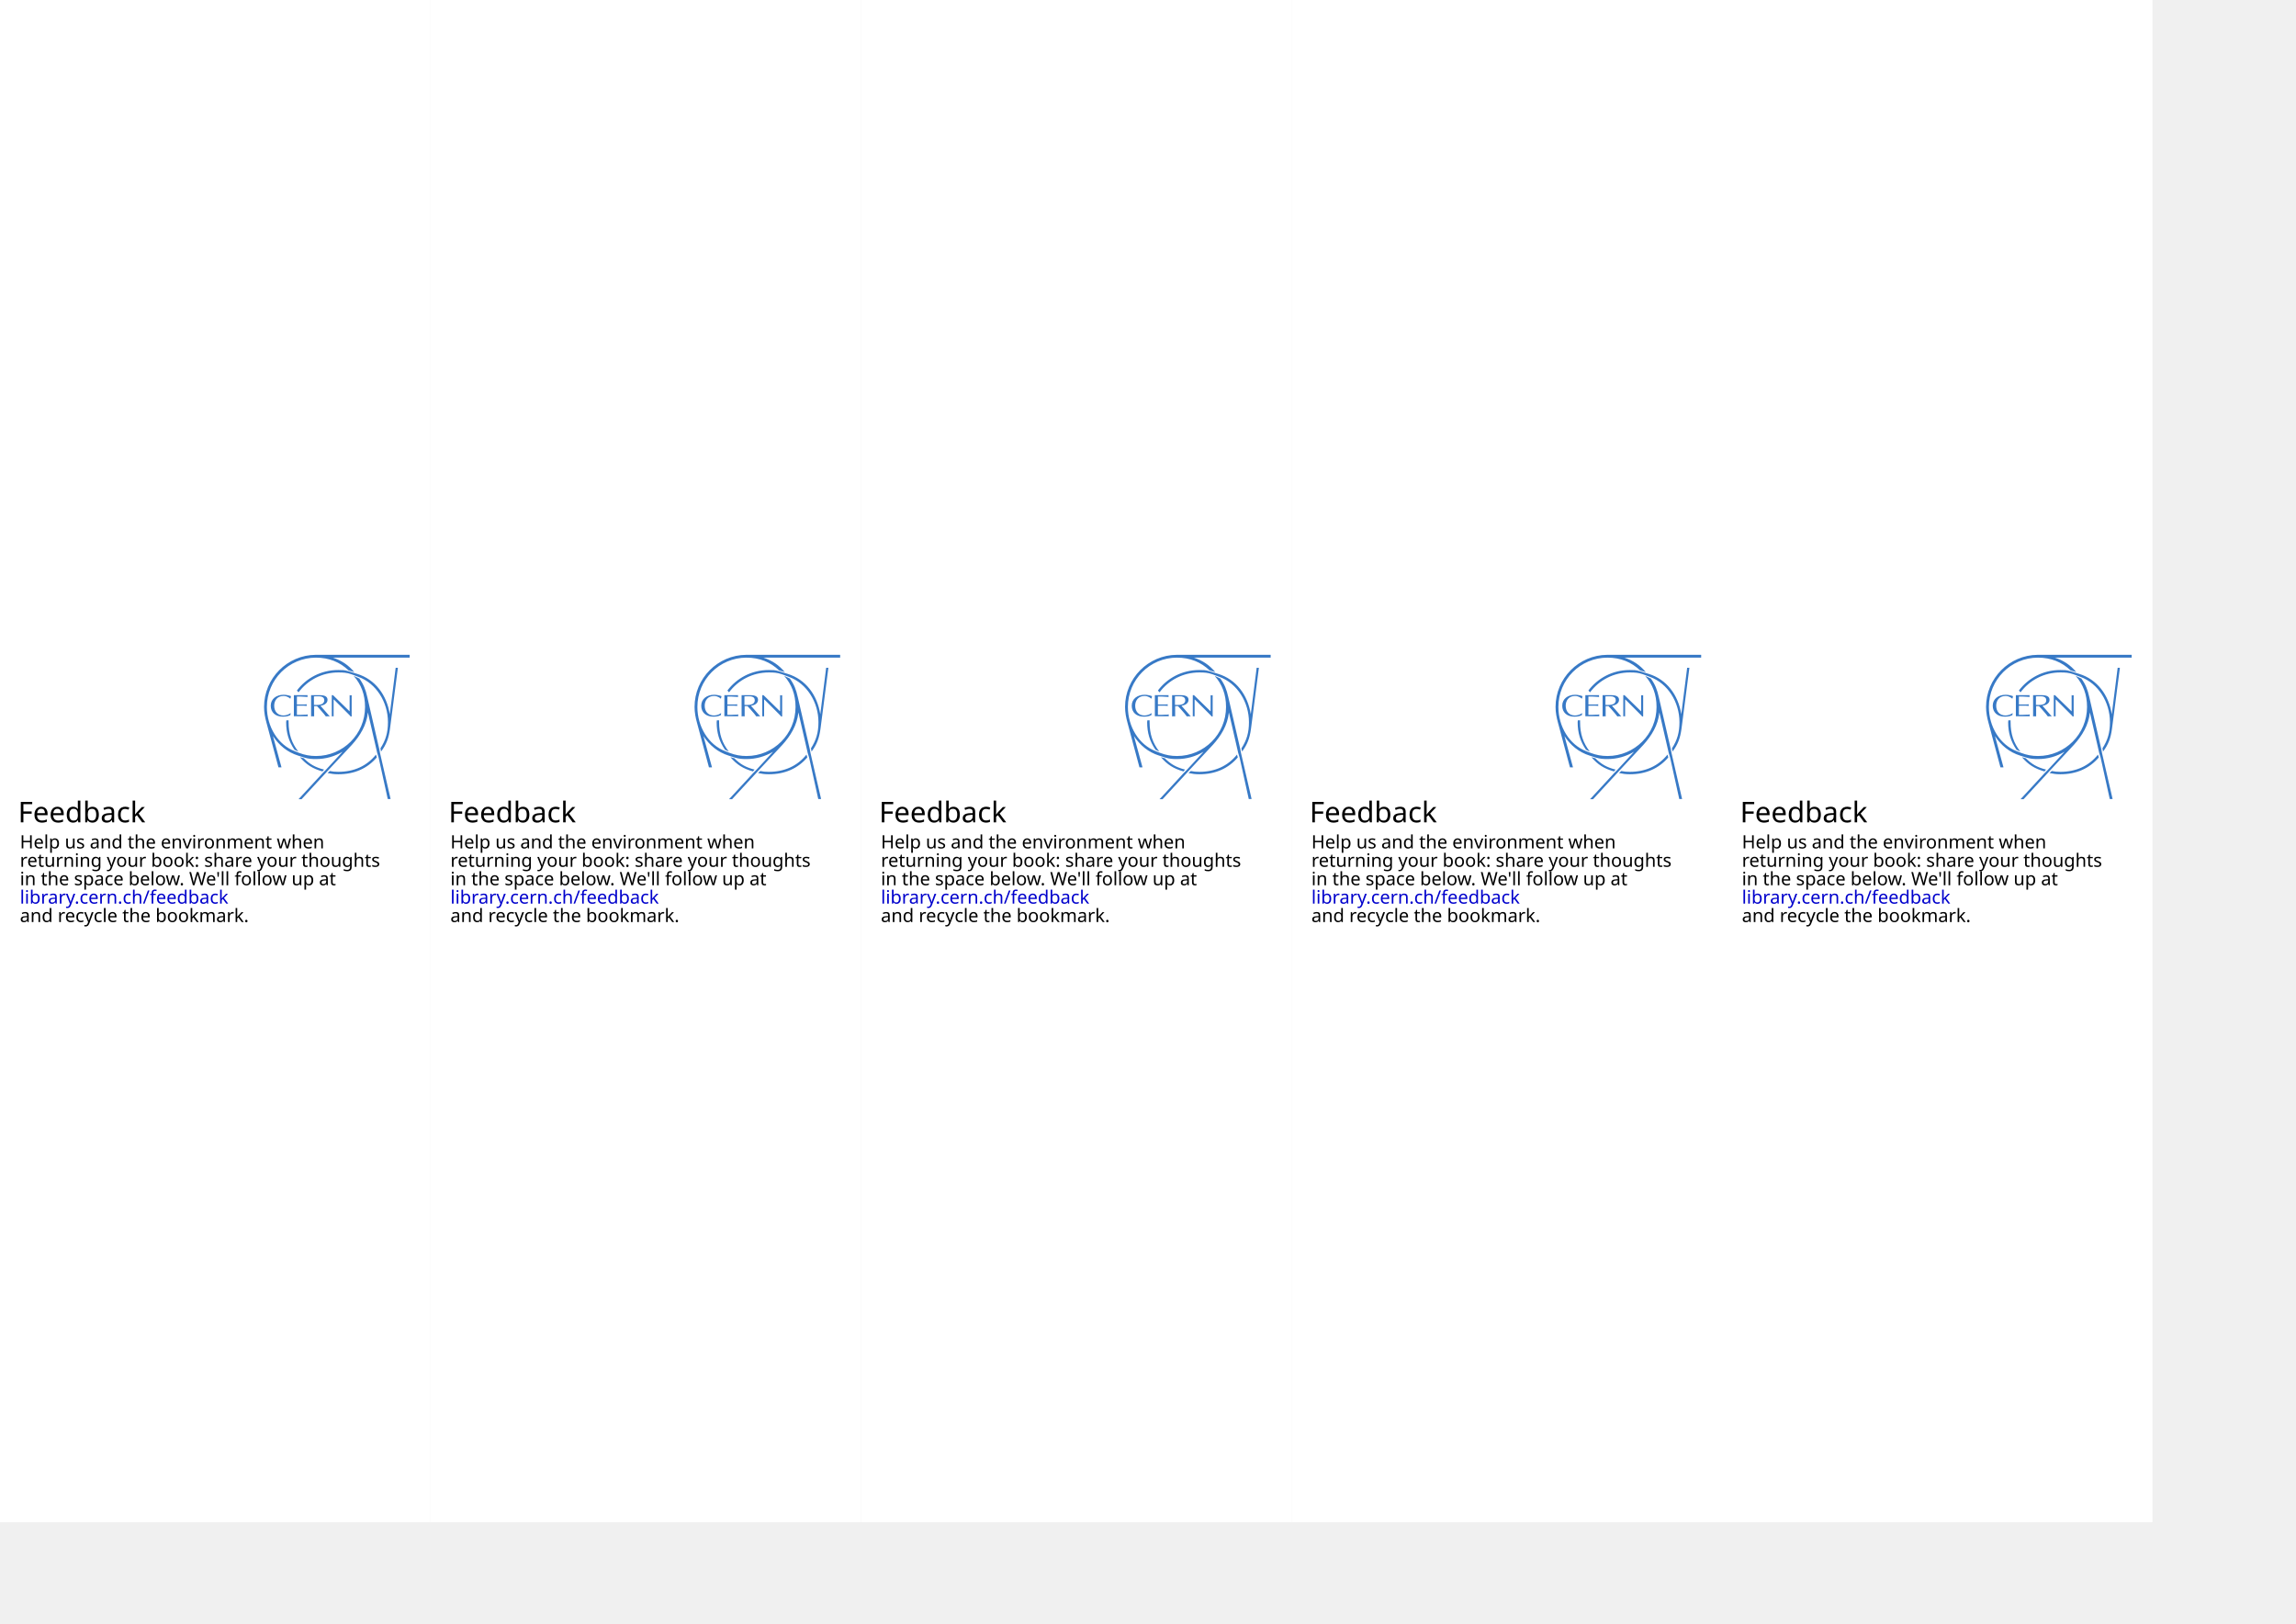
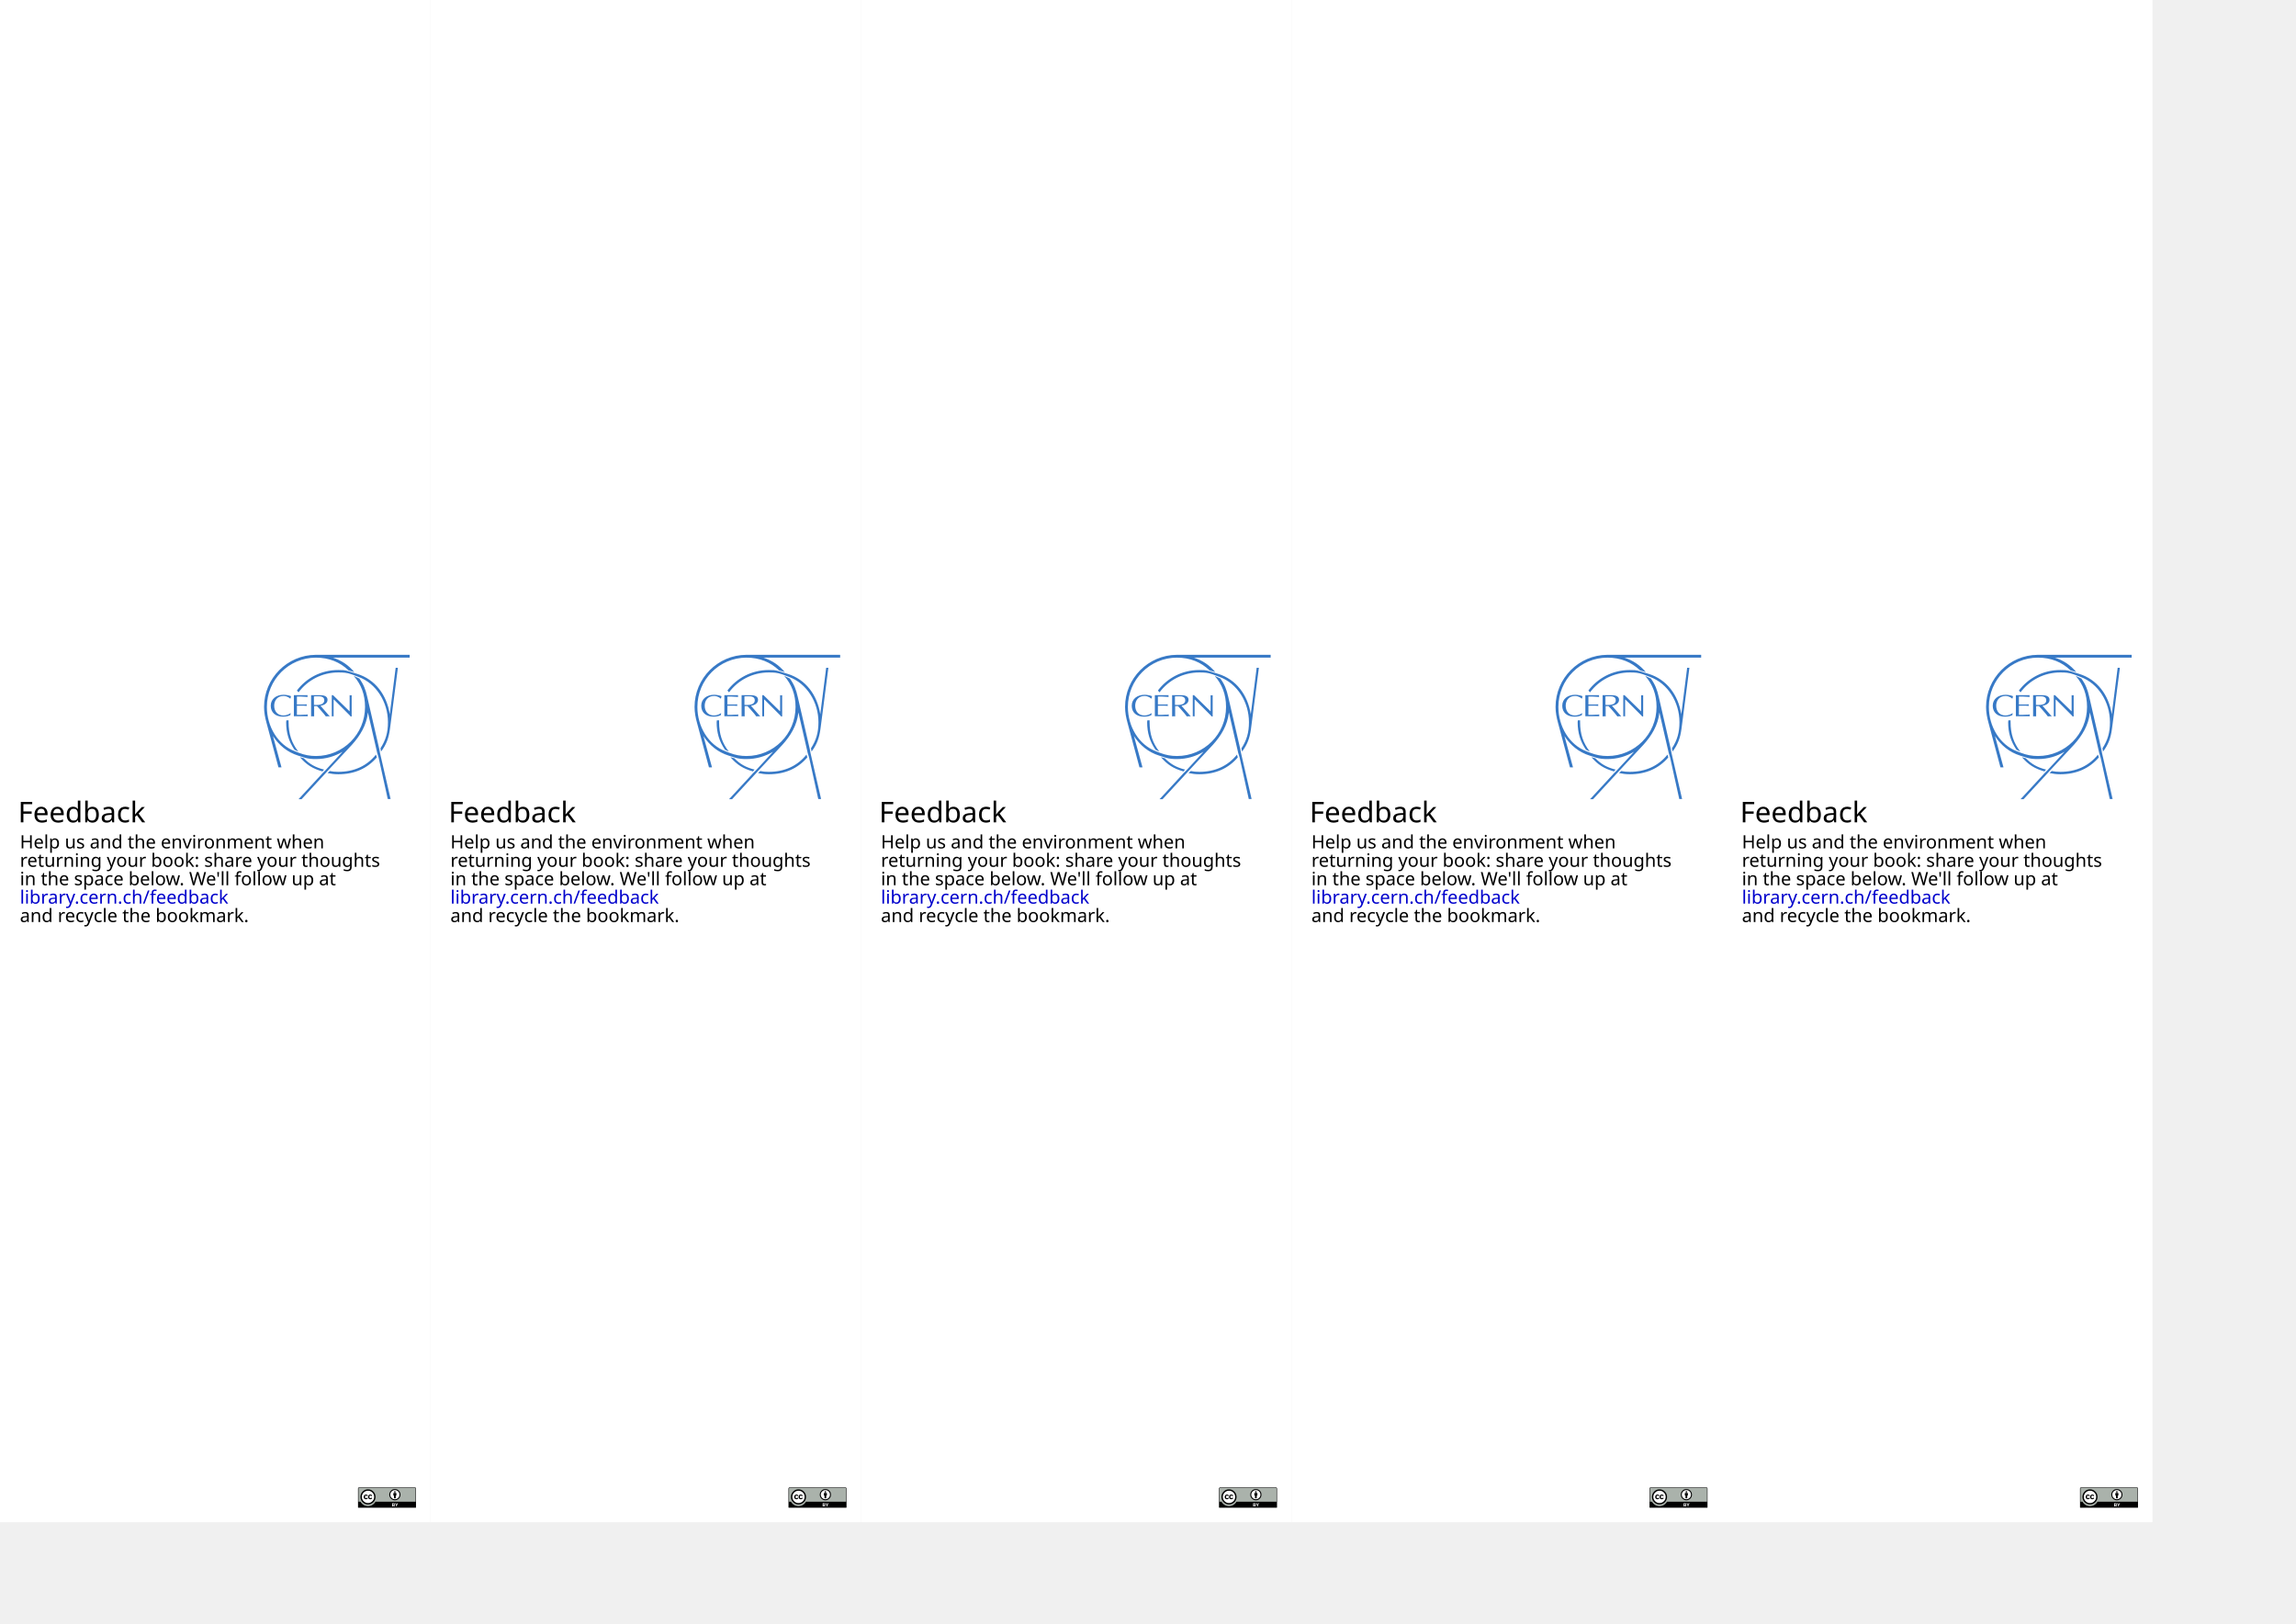
<svg xmlns="http://www.w3.org/2000/svg" xmlns:xlink="http://www.w3.org/1999/xlink" width="297mm" height="210mm" id="svg2816" version="1.1">
  <defs id="defs2818">
    <clipPath id="clipPath7362-0" clipPathUnits="userSpaceOnUse">
      <rect ry="0" rx="79.347" y="0" x="0" height="744.094" width="210.472" id="rect7364-8" style="fill:#000000;fill-opacity:1;fill-rule:nonzero;stroke:none;display:inline;enable-background:new" />
    </clipPath>
  </defs>
  <g id="layer1">
-     <g style="enable-background:new" id="g3079">
+     <g style="enable-background:new" id="g3097">
      <g style="display:inline" id="layer5">
        <rect y="0" x="0" height="744.094" width="210.472" id="rect5446" style="fill:#ffffff;fill-opacity:1;fill-rule:nonzero;stroke:none;display:inline;enable-background:new" />
      </g>
-       <g style="display:inline" transform="translate(0,-308.2677)" id="layer1-9">
+       <g style="display:inline" transform="translate(0,-308.2677)" id="layer1-4">
        <text id="text2825" y="710.255" x="8.813" style="font-size:14px;font-style:normal;font-variant:normal;font-weight:normal;font-stretch:normal;text-align:start;line-height:100%;writing-mode:lr-tb;text-anchor:start;fill:#000000;fill-opacity:1;stroke:none;font-family:Verdana;-inkscape-font-specification:Verdana" xml:space="preserve">
          <tspan y="710.255" x="8.813" id="tspan2827">Feedback</tspan>
        </text>
        <text id="text2829" y="722.981" x="9.723" style="font-size:9px;font-style:normal;font-variant:normal;font-weight:normal;font-stretch:normal;text-align:start;line-height:100%;writing-mode:lr-tb;text-anchor:start;fill:#000000;fill-opacity:1;stroke:none;font-family:Verdana;-inkscape-font-specification:Verdana" xml:space="preserve">
          <tspan id="tspan3373" y="722.981" x="9.723">Help us and the environment when</tspan>
          <tspan id="tspan3381" y="731.981" x="9.723">returning your book: share your thoughts</tspan>
          <tspan y="740.981" x="9.723" id="tspan3287">in the space below. We'll follow up at</tspan>
          <tspan style="fill:#0000cc;fill-opacity:1" id="tspan3415" y="749.981" x="9.723">library.cern.ch/feedback</tspan>
          <tspan id="tspan3417" y="758.981" x="9.723">and recycle the bookmark.</tspan>
        </text>
        <text id="text3399" y="767.982" x="7.235" style="font-size:9px;font-style:normal;font-variant:normal;font-weight:normal;font-stretch:normal;text-align:start;line-height:100%;writing-mode:lr-tb;text-anchor:start;fill:#000000;fill-opacity:1;stroke:none;font-family:Verdana;-inkscape-font-specification:Verdana" xml:space="preserve">
          <tspan y="767.982" x="7.235" id="tspan3401" />
        </text>
      </g>
      <g style="display:inline" id="layer2">
        <path transform="translate(-2.375568,-0.6785696)" clip-path="url(#clipPath7362-0)" d="m 173.807,350.9 c -0.198,-0.297 -0.496,-0.596 -0.893,-0.991 l -7.237,-7.238 -0.199,0 0,8.229 c -0.098,-0.1 -0.297,-0.1 -0.396,-0.1 -0.198,0 -0.396,0 -0.496,0.1 l 0,-10.41 0.595,0 8.031,7.832 0.099,0 0,-7.832 c 0.198,0 0.297,0.099 0.496,0.099 0.198,0 0.297,-0.099 0.496,-0.099 l 0,10.41 -0.496,0 z m -15.07,-5.75 c 1.289,-0.199 2.181,-0.991 2.181,-2.182 0,-0.991 -0.595,-1.685 -1.884,-1.884 -0.595,-0.099 -2.479,0 -3.172,0 l 0,4.164 c 0.297,0 2.082,0.099 2.875,-0.099 z m 0,-4.66 c 2.578,0 3.767,0.793 3.767,2.281 0,1.784 -1.785,2.677 -3.469,2.875 l 3.469,3.965 0.793,0.892 0.298,0.397 c -0.298,-0.1 -0.595,-0.1 -0.893,-0.1 -0.397,0 -0.694,0 -0.991,0.1 -0.397,-0.496 -0.695,-0.892 -1.091,-1.389 l -1.983,-2.28 -1.288,-1.389 -1.388,0 0,5.057 c -0.197,-0.1 -0.495,-0.1 -0.694,-0.1 -0.297,0 -0.495,0 -0.792,0.1 l 0,-10.41 4.263,0 z m -7.833,4.56 c 0.496,0 0.992,-0.099 1.487,-0.099 0,0.099 -0.099,0.297 -0.099,0.396 0,0.1 0.099,0.299 0.099,0.397 -0.495,0 -0.991,-0.099 -1.487,-0.099 l -3.37,0 0,4.461 c 0.991,0 2.776,0 3.768,-0.099 0.495,0 1.089,0 1.585,-0.1 0,0.198 -0.099,0.297 -0.099,0.496 0,0.099 0.099,0.297 0.099,0.396 l -6.84,0 0,-10.31 6.741,0 c 0,0.198 -0.099,0.297 -0.099,0.496 0,0.099 0.099,0.297 0.099,0.396 -0.495,0 -0.991,-0.099 -1.486,-0.099 l -1.686,-0.099 -2.082,0 0,3.866 3.37,0 0,3.3e-4 z m -10.211,5.949 c -3.669,0 -5.949,-2.081 -5.949,-5.353 0,-3.371 2.776,-5.354 6.345,-5.354 1.189,0 2.478,0.297 3.57,0.695 -0.1,0.396 -0.2,0.793 -0.298,1.189 l -0.1,0 c -0.297,-0.297 -1.488,-1.289 -3.272,-1.289 -3.073,0 -4.561,2.281 -4.561,4.76 0,2.974 1.884,4.759 4.462,4.759 1.883,0 3.272,-0.893 3.569,-1.19 l -0.098,0.991 c -0.991,0.595 -2.38,0.793 -3.668,0.793 z m 2.776,2.677 c 0,-0.299 0,-0.596 0,-0.893 l -1.09,0 c 0,0.297 -0.1,0.594 -0.1,0.893 0,5.254 1.289,9.418 4.066,13.482 l 1.883,0.894 c -3.271,-4.165 -4.759,-8.627 -4.759,-14.376 z m 24.29,-25.481 c -8.427,0 -15.665,3.966 -20.224,10.014 l 0.793,0.893 c 4.461,-5.949 11.5,-9.716 19.431,-9.716 2.479,0 4.164,0.099 6.444,0.892 l 3.47,1.289 c 8.625,3.172 14.375,12.292 14.375,22.109 0,5.055 -1.09,8.824 -3.668,12.789 l 0.297,1.587 c 2.577,-3.373 3.767,-6.643 4.363,-11.106 l 3.866,-29.841 -1.091,0 -2.875,22.703 c -1.487,-9.42 -7.138,-17.053 -15.961,-19.729 l -4.561,-1.388 c -1.785,-0.497 -2.677,-0.497 -4.66,-0.497 z m -10.906,-6.048 c -13.285,0 -23.993,10.807 -23.993,24.092 0,9.617 5.354,18.539 13.781,21.712 l 2.082,0.793 c 2.579,0.992 5.254,1.488 8.13,1.488 13.286,0 23.993,-10.708 23.993,-23.993 0,-6.047 -1.884,-11.006 -5.552,-15.17 l 2.776,1.289 c 2.082,2.875 3.074,5.453 3.867,9.022 l 5.849,25.382 0.397,2.081 5.156,22.407 -1.389,0 -4.461,-20.226 -0.694,-2.28 -4.561,-19.828 c -0.595,6.247 -3.867,11.501 -7.832,15.863 l -11.798,12.689 -0.892,0.993 -11.898,12.888 -1.486,0 11.798,-12.789 1.389,-1.388 8.328,-9.022 c -3.867,2.281 -8.229,3.569 -12.889,3.569 -2.181,0 -3.668,-0.099 -5.65,-0.694 l -3.174,-0.991 c -5.354,-1.686 -9.319,-5.056 -12.294,-9.517 l 4.165,15.268 -1.487,0 -5.85,-21.811 c -0.693,-2.479 -1.189,-5.057 -1.189,-7.733 0,-13.979 11.302,-25.381 25.281,-25.48 l 0.099,0 c 0,0 0,0 0.1,0 l 45.704,0 0,1.388 -37.477,0 c 4.362,1.487 7.436,3.569 10.411,7.039 l -2.777,-0.793 c -4.263,-4.064 -9.518,-6.246 -15.962,-6.246 z m 10.906,57.006 c 7.833,0 14.178,-2.775 18.837,-8.228 l -0.397,-1.388 c -4.462,5.552 -10.707,8.427 -18.441,8.427 -1.784,0 -2.578,-0.099 -4.163,-0.398 l -1.092,0.992 c 1.983,0.396 3.173,0.594 5.255,0.594 z m -7.732,-1.387 0.793,-0.892 c -4.263,-1.09 -6.94,-2.578 -9.915,-5.552 l -1.883,-0.495 c 3.172,3.668 6.147,5.552 11.005,6.94" style="fill:#3779c6;fill-opacity:1;fill-rule:nonzero;stroke:none;display:inline;enable-background:new" id="path15802-0" />
      </g>
+       <g transform="translate(0,6.6406251e-6)" id="layer3">
+         <g transform="matrix(0.2362205,0,0,0.2362205,175.0394,727.0866)" id="layer1-5" style="enable-background:new">
+           <g transform="matrix(0.9937728,0,0,0.9936696,-177.6927,6.25128e-7)" id="g260">
+             <path id="path3817_1_" nodetypes="ccccccc" d="m 181.966,0.511 114.064,0.203 c 1.594,0 3.018,-0.236 3.018,3.181 l -0.14,37.567 -119.82,0 0,-37.707 c 0,-1.685 0.163,-3.244 2.878,-3.244 z" style="fill:#aab2ab" />
+             <path d="m 297.296,0 -116.229,0 c -1.247,0 -2.261,1.014 -2.261,2.261 l 0,39.497 c 0,0.282 0.229,0.51 0.511,0.51 l 119.73,0 c 0.282,0 0.511,-0.229 0.511,-0.51 l 0,-39.497 C 299.558,1.014 298.543,0 297.296,0 z m -116.229,1.021 116.229,0 c 0.684,0 1.24,0.556 1.24,1.239 0,0 0,15.948 0,27.45 l -83.344,0 c -3.045,5.506 -8.911,9.244 -15.644,9.244 -6.735,0 -12.6,-3.735 -15.644,-9.244 l -4.078,0 c 0,-11.501 0,-27.45 0,-27.45 1e-5,-0.684 0.556,-1.239 1.24,-1.239 z" id="path263" />
+             <g enable-background="new    " id="g265">
+               <path d="m 253.078,32.956 c 0.317,0 0.607,0.028 0.87,0.084 0.262,0.056 0.485,0.147 0.673,0.275 0.187,0.127 0.332,0.297 0.435,0.508 0.103,0.212 0.154,0.473 0.154,0.784 0,0.336 -0.076,0.615 -0.229,0.839 -0.152,0.225 -0.379,0.407 -0.678,0.551 0.412,0.118 0.72,0.325 0.923,0.621 0.203,0.296 0.305,0.652 0.305,1.069 0,0.336 -0.065,0.627 -0.196,0.873 -0.131,0.245 -0.308,0.446 -0.528,0.602 -0.222,0.156 -0.475,0.271 -0.758,0.346 -0.284,0.075 -0.575,0.112 -0.875,0.112 l -3.236,0 0,-6.664 3.142,0 0,10e-6 z m -0.188,2.695 c 0.262,0 0.477,-0.062 0.646,-0.187 0.168,-0.124 0.252,-0.325 0.252,-0.604 0,-0.155 -0.028,-0.283 -0.084,-0.382 -0.057,-0.1 -0.131,-0.177 -0.225,-0.233 -0.094,-0.056 -0.201,-0.095 -0.322,-0.116 -0.121,-0.021 -0.248,-0.032 -0.378,-0.032 l -1.374,0 0,1.555 1.485,0 z m 0.086,2.828 c 0.144,0 0.28,-0.014 0.411,-0.042 0.131,-0.028 0.246,-0.075 0.347,-0.14 0.1,-0.065 0.179,-0.154 0.238,-0.267 0.06,-0.111 0.089,-0.255 0.089,-0.429 0,-0.342 -0.097,-0.586 -0.29,-0.732 -0.193,-0.146 -0.449,-0.219 -0.767,-0.219 l -1.6,0 0,1.828 1.571,0 z" id="path267" style="fill:#ffffff" />
+               <path d="m 255.789,32.956 1.644,0 1.561,2.632 1.551,-2.632 1.634,0 -2.474,4.106 0,2.558 -1.469,0 0,-2.595 -2.446,-4.069 z" id="path269" style="fill:#ffffff" />
+             </g>
+             <g id="g5908_1_" transform="matrix(0.872921,0,0,0.872921,50.12536,143.2144)">
+               <path id="path5906_1_" cx="296.354" ry="22.94" cy="264.358" type="arc" rx="22.94" d="m 186.901,-141.46 c 0.006,8.681 -7.028,15.722 -15.708,15.727 -8.68,0.006 -15.722,-7.027 -15.727,-15.708 0,-0.006 0,-0.012 0,-0.019 -0.005,-8.681 7.028,-15.722 15.708,-15.727 8.681,-0.006 15.722,7.027 15.727,15.708 0,0.006 0,0.012 0,0.018 z" style="fill:#ffffff" />
+               <g id="g5706_1_" transform="translate(-289.6157,99.0653)">
+                 <path id="path5708_1_" d="m 473.576,-253.328 c 3.485,3.485 5.228,7.754 5.228,12.802 0,5.049 -1.713,9.272 -5.138,12.668 -3.635,3.577 -7.932,5.364 -12.889,5.364 -4.898,0 -9.12,-1.773 -12.665,-5.32 -3.546,-3.546 -5.318,-7.783 -5.318,-12.713 0,-4.929 1.773,-9.196 5.318,-12.802 3.455,-3.487 7.677,-5.229 12.665,-5.229 5.048,-10e-6 9.314,1.743 12.799,5.229 z m -23.118,2.345 c -2.947,2.976 -4.42,6.463 -4.42,10.462 0,3.998 1.458,7.455 4.374,10.371 2.917,2.917 6.388,4.374 10.417,4.374 4.029,0 7.53,-1.472 10.507,-4.418 2.826,-2.736 4.239,-6.177 4.239,-10.326 0,-4.118 -1.436,-7.613 -4.308,-10.485 -2.871,-2.871 -6.35,-4.307 -10.438,-4.307 -4.088,1e-5 -7.546,1.443 -10.372,4.329 z m 7.754,8.703 c -0.45,-0.982 -1.124,-1.473 -2.023,-1.473 -1.589,0 -2.383,1.07 -2.383,3.209 0,2.14 0.794,3.208 2.383,3.208 1.049,0 1.799,-0.521 2.249,-1.565 l 2.203,1.173 c -1.05,1.865 -2.625,2.798 -4.725,2.798 -1.62,0 -2.918,-0.497 -3.892,-1.489 -0.976,-0.993 -1.463,-2.363 -1.463,-4.109 0,-1.715 0.502,-3.077 1.507,-4.085 1.005,-1.009 2.257,-1.513 3.758,-1.513 2.22,0 3.81,0.875 4.771,2.623 l -2.384,1.221 z m 10.363,0 c -0.451,-0.982 -1.111,-1.473 -1.982,-1.473 -1.621,0 -2.432,1.07 -2.432,3.209 0,2.14 0.811,3.208 2.432,3.208 1.051,0 1.787,-0.521 2.207,-1.565 l 2.252,1.173 c -1.048,1.865 -2.621,2.798 -4.718,2.798 -1.618,0 -2.913,-0.497 -3.886,-1.489 -0.972,-0.993 -1.459,-2.363 -1.459,-4.109 0,-1.715 0.494,-3.077 1.483,-4.085 0.988,-1.009 2.245,-1.513 3.773,-1.513 2.216,0 3.804,0.875 4.761,2.623 l -2.431,1.221 z" />
+               </g>
+             </g>
+             <g id="g275">
+               <circle d="m 266.358,15.313 c 0,5.968 -4.838,10.807 -10.807,10.807 -5.968,0 -10.807,-4.838 -10.807,-10.807 0,-5.968 4.838,-10.807 10.807,-10.807 5.968,0 10.807,4.838 10.807,10.807 z" cx="255.551" cy="15.313" r="10.807" id="circle277" style="fill:#ffffff" />
+               <g id="g279">
+                 <path d="m 258.678,12.187 c 0,-0.416 -0.338,-0.754 -0.753,-0.754 l -4.773,0 c -0.415,0 -0.753,0.337 -0.753,0.754 l 0,4.773 1.331,0 0,5.652 3.617,0 0,-5.652 1.331,0 0,-4.773 10e-6,0 z" id="path281" />
+                 <circle d="m 257.171,9.172 c 0,0.902 -0.731,1.633 -1.633,1.633 -0.902,0 -1.633,-0.731 -1.633,-1.633 0,-0.902 0.731,-1.633 1.633,-1.633 0.902,0 1.633,0.731 1.633,1.633 z" cx="255.539" cy="9.172" r="1.633" id="circle283" />
+               </g>
+               <path clip-rule="evenodd" d="m 255.524,3.407 c -3.232,0 -5.969,1.128 -8.208,3.384 -2.298,2.333 -3.446,5.096 -3.446,8.285 0,3.189 1.148,5.932 3.446,8.227 2.298,2.294 5.034,3.442 8.208,3.442 3.213,0 5.998,-1.156 8.354,-3.471 2.22,-2.197 3.33,-4.93 3.33,-8.197 0,-3.268 -1.13,-6.029 -3.388,-8.285 -2.26,-2.256 -5.024,-3.384 -8.296,-3.384 z m 0.029,2.1 c 2.648,0 4.897,0.934 6.747,2.801 1.869,1.847 2.804,4.103 2.804,6.768 0,2.684 -0.915,4.911 -2.745,6.68 -1.929,1.906 -4.196,2.859 -6.806,2.859 -2.61,0 -4.859,-0.943 -6.747,-2.83 -1.89,-1.887 -2.833,-4.123 -2.833,-6.709 0,-2.587 0.954,-4.842 2.862,-6.768 1.83,-1.867 4.069,-2.801 6.718,-2.801 z" id="path285" style="fill-rule:evenodd" />
+             </g>
+           </g>
+         </g>
+       </g>
    </g>
-     <use x="0" y="0" xlink:href="#g3079" id="use3096" transform="translate(210.4724,0)" width="1052.362" height="744.094" />
-     <use x="0" y="0" xlink:href="#g3079" transform="translate(420.9449,0)" id="use3098" width="1052.362" height="744.094" />
-     <use x="0" y="0" xlink:href="#g3079" transform="translate(631.4174,0)" id="use3100" width="1052.362" height="744.094" />
-     <use x="0" y="0" xlink:href="#g3079" transform="translate(841.8898,0)" id="use3102" width="1052.362" height="744.094" />
+     <use x="0" y="0" xlink:href="#g3097" id="use3132" transform="translate(210.4724,0)" width="1052.362" height="744.094" />
+     <use x="0" y="0" xlink:href="#g3097" transform="translate(420.9449,0)" id="use3134" width="1052.362" height="744.094" />
+     <use x="0" y="0" xlink:href="#g3097" transform="translate(631.4174,0)" id="use3136" width="1052.362" height="744.094" />
+     <use x="0" y="0" xlink:href="#g3097" transform="translate(841.8898,0)" id="use3138" width="1052.362" height="744.094" />
  </g>
</svg>
